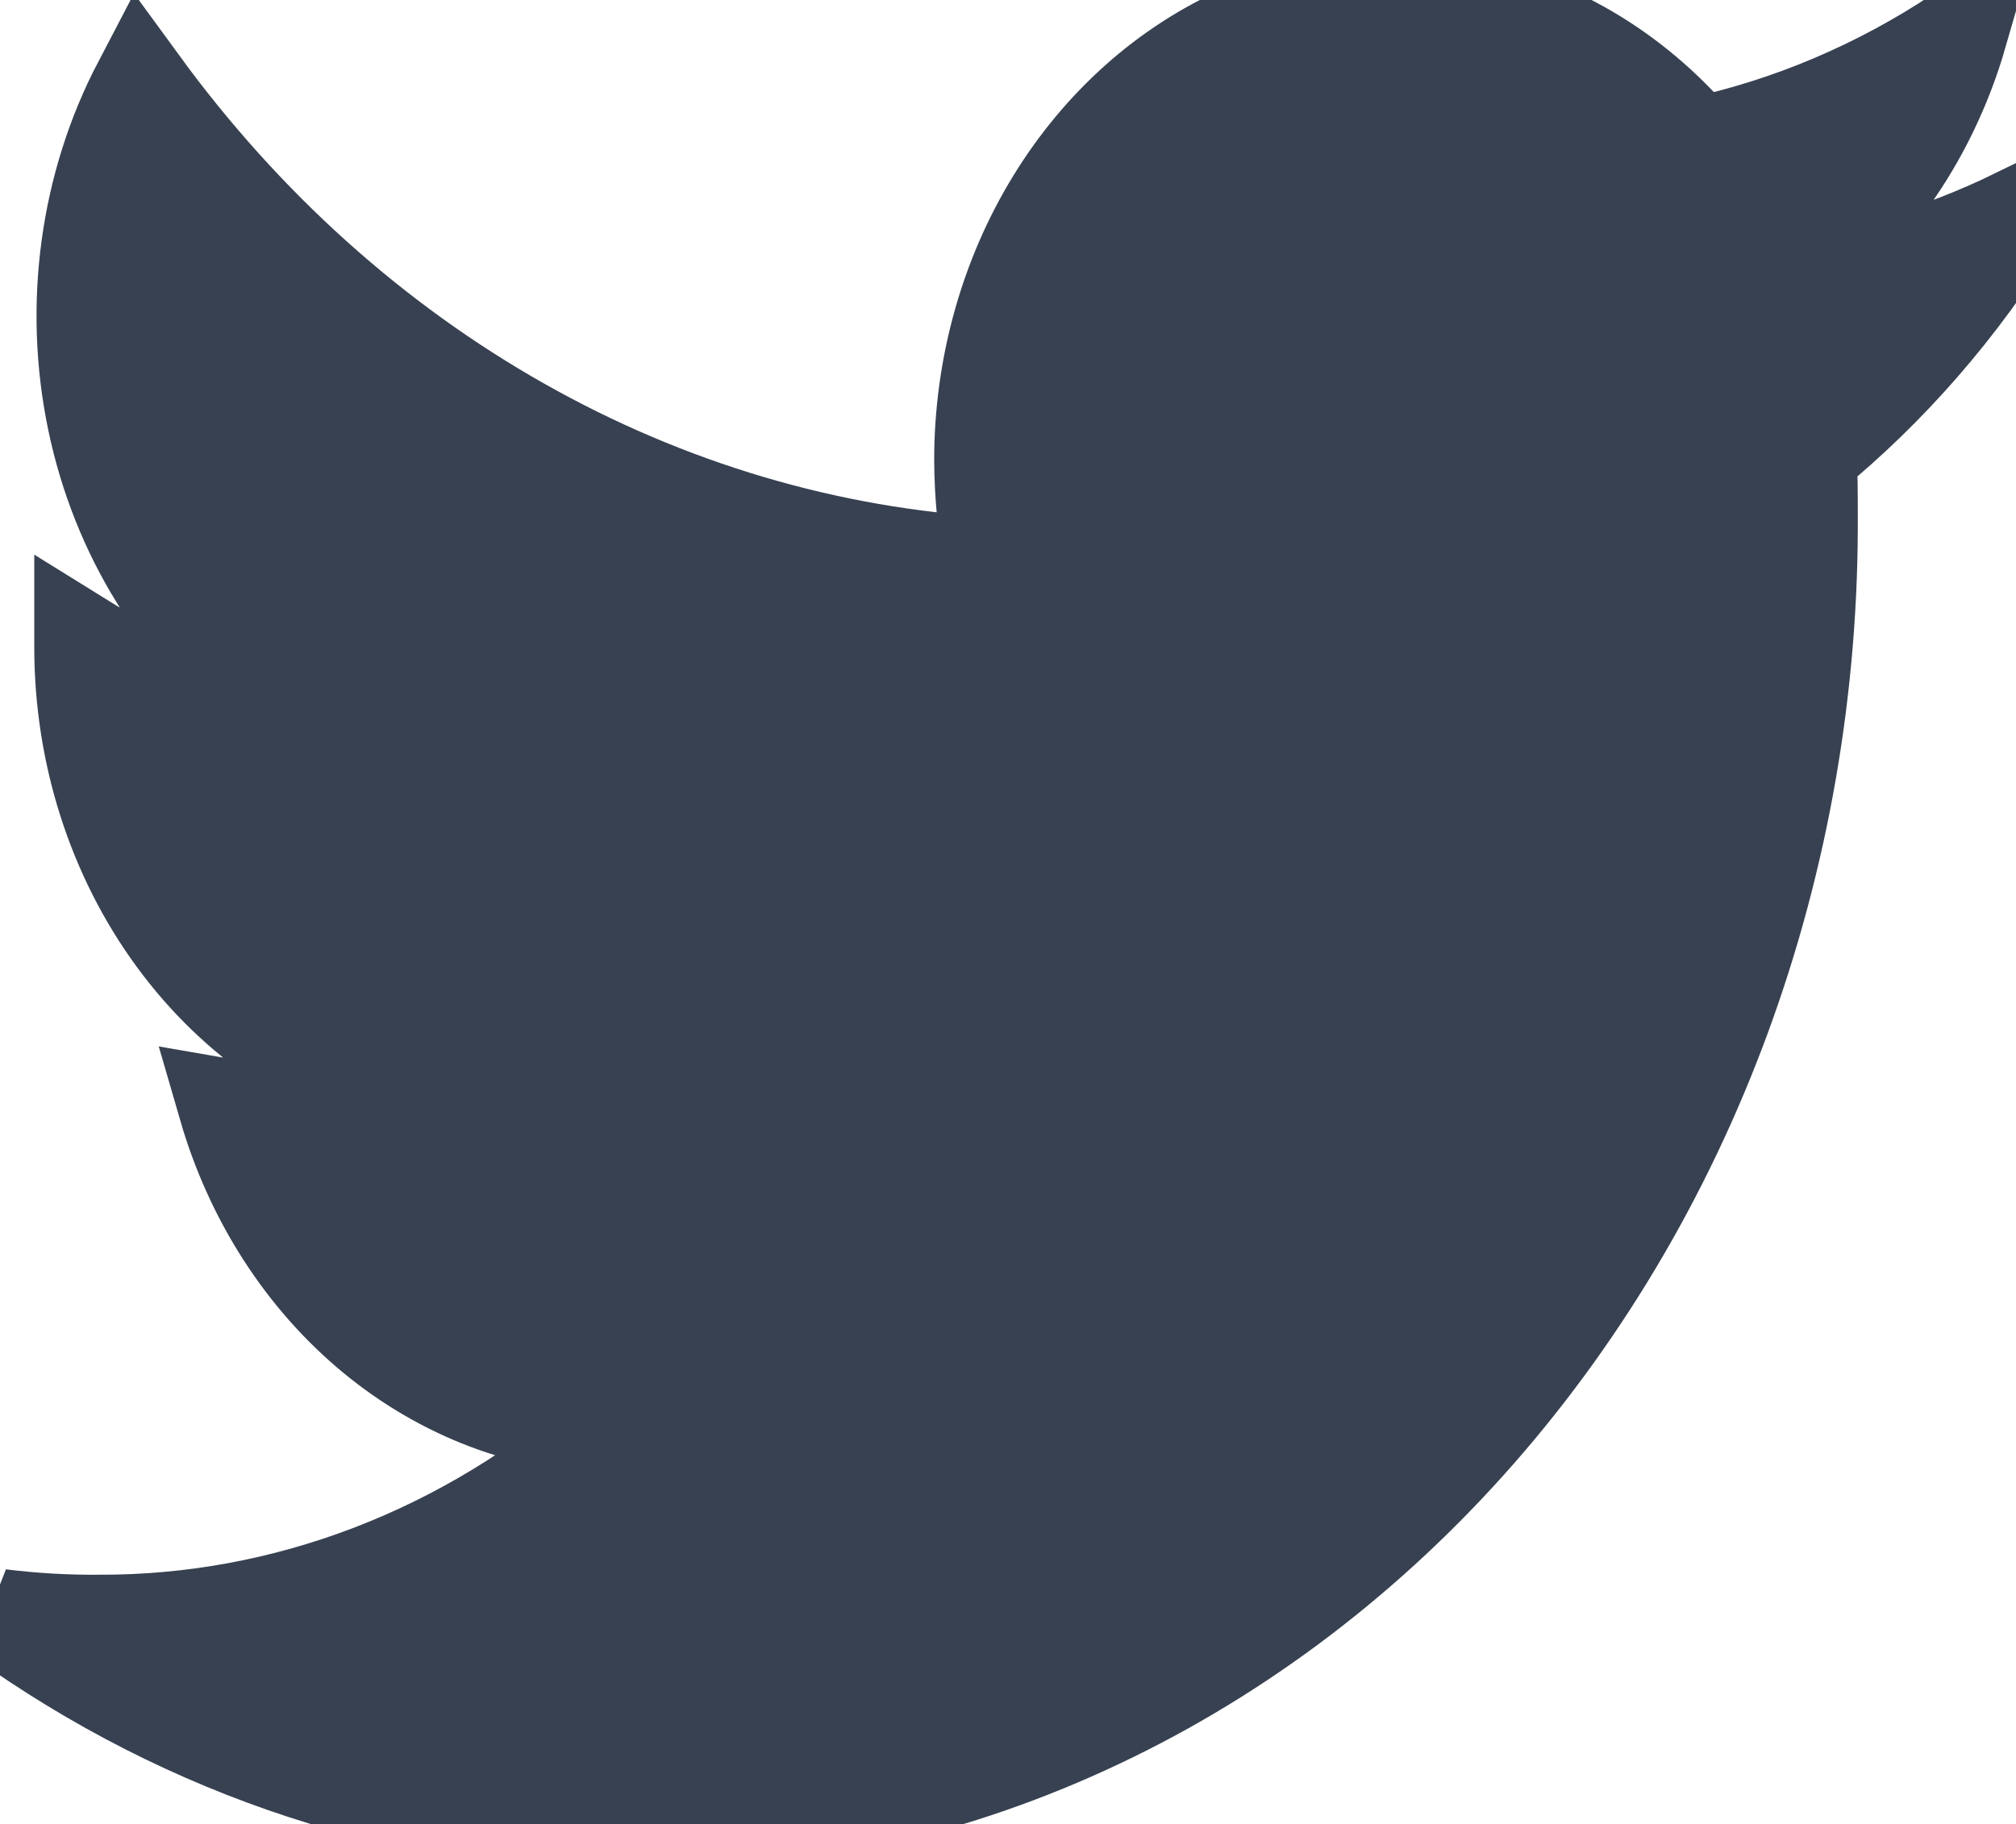
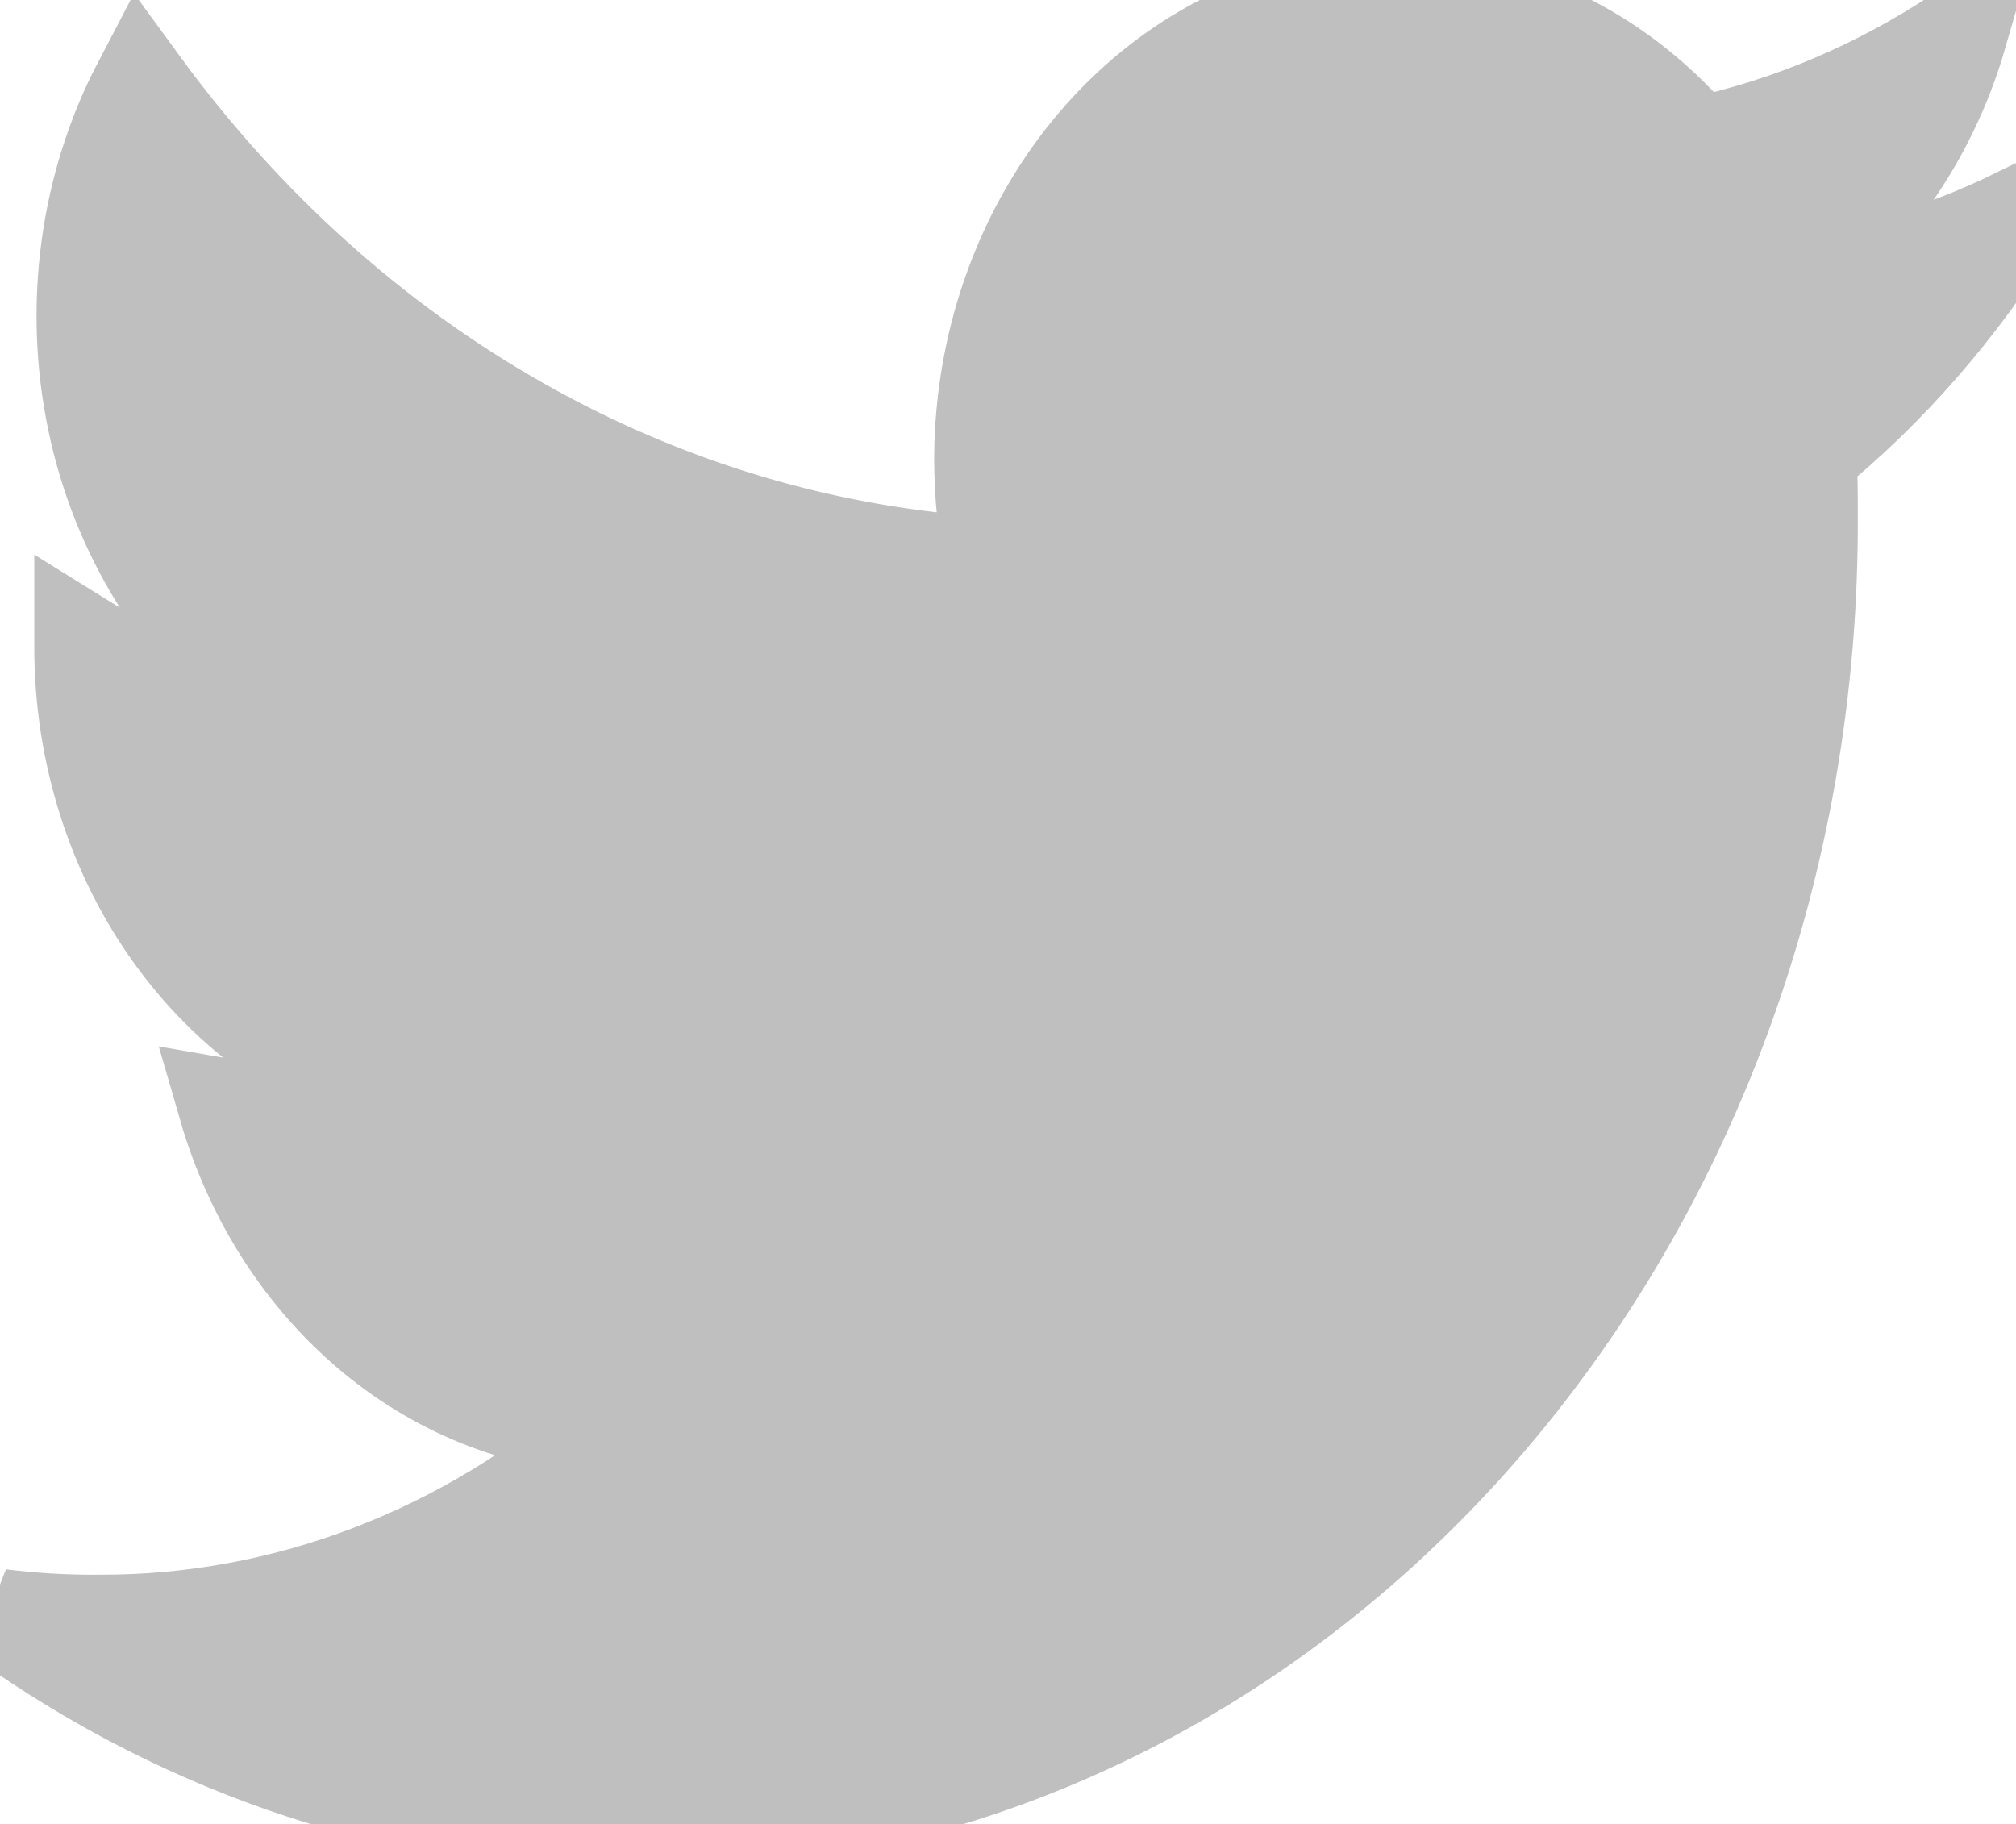
<svg xmlns="http://www.w3.org/2000/svg" width="21" height="19" viewBox="0 0 21 19" fill="none">
-   <path d="M18.839 4.734C18.852 4.942 18.852 5.149 18.852 5.357C18.863 7.152 18.555 8.931 17.944 10.592C17.333 12.253 16.431 13.762 15.292 15.031C14.153 16.3 12.799 17.305 11.308 17.986C9.817 18.668 8.22 19.012 6.609 19C4.265 19.006 1.97 18.257 0 16.844C0.345 16.887 0.692 16.907 1.039 16.904C2.976 16.909 4.858 16.188 6.381 14.856C5.483 14.838 4.613 14.508 3.891 13.912C3.17 13.316 2.633 12.483 2.357 11.531C2.626 11.578 2.898 11.603 3.17 11.605C3.553 11.604 3.933 11.549 4.303 11.441C3.329 11.221 2.455 10.632 1.827 9.775C1.198 8.917 0.856 7.844 0.857 6.738V6.678C1.453 7.049 2.12 7.258 2.802 7.287C1.888 6.609 1.24 5.568 0.992 4.377C0.744 3.185 0.913 1.933 1.466 0.876C2.547 2.357 3.895 3.569 5.424 4.432C6.952 5.296 8.627 5.792 10.338 5.888C10.269 5.527 10.233 5.159 10.231 4.79C10.232 3.829 10.493 2.89 10.979 2.096C11.465 1.302 12.154 0.688 12.956 0.335C13.759 -0.018 14.638 -0.094 15.48 0.116C16.322 0.326 17.088 0.813 17.679 1.514C18.642 1.307 19.566 0.916 20.41 0.356C20.089 1.464 19.416 2.403 18.517 2.998C19.374 2.89 20.21 2.64 21 2.256C20.411 3.212 19.681 4.05 18.842 4.735L18.839 4.734Z" fill="#374151" stroke="#374151" />
+   <path d="M18.839 4.734C18.852 4.942 18.852 5.149 18.852 5.357C18.863 7.152 18.555 8.931 17.944 10.592C17.333 12.253 16.431 13.762 15.292 15.031C14.153 16.3 12.799 17.305 11.308 17.986C9.817 18.668 8.22 19.012 6.609 19C4.265 19.006 1.97 18.257 0 16.844C0.345 16.887 0.692 16.907 1.039 16.904C2.976 16.909 4.858 16.188 6.381 14.856C5.483 14.838 4.613 14.508 3.891 13.912C3.17 13.316 2.633 12.483 2.357 11.531C2.626 11.578 2.898 11.603 3.17 11.605C3.553 11.604 3.933 11.549 4.303 11.441C3.329 11.221 2.455 10.632 1.827 9.775C1.198 8.917 0.856 7.844 0.857 6.738V6.678C1.453 7.049 2.12 7.258 2.802 7.287C1.888 6.609 1.24 5.568 0.992 4.377C0.744 3.185 0.913 1.933 1.466 0.876C2.547 2.357 3.895 3.569 5.424 4.432C6.952 5.296 8.627 5.792 10.338 5.888C10.269 5.527 10.233 5.159 10.231 4.79C10.232 3.829 10.493 2.89 10.979 2.096C11.465 1.302 12.154 0.688 12.956 0.335C13.759 -0.018 14.638 -0.094 15.48 0.116C16.322 0.326 17.088 0.813 17.679 1.514C18.642 1.307 19.566 0.916 20.41 0.356C20.089 1.464 19.416 2.403 18.517 2.998C19.374 2.89 20.21 2.64 21 2.256C20.411 3.212 19.681 4.05 18.842 4.735L18.839 4.734Z" fill="#BFBFBF" stroke="#BFBFBF" />
</svg>
